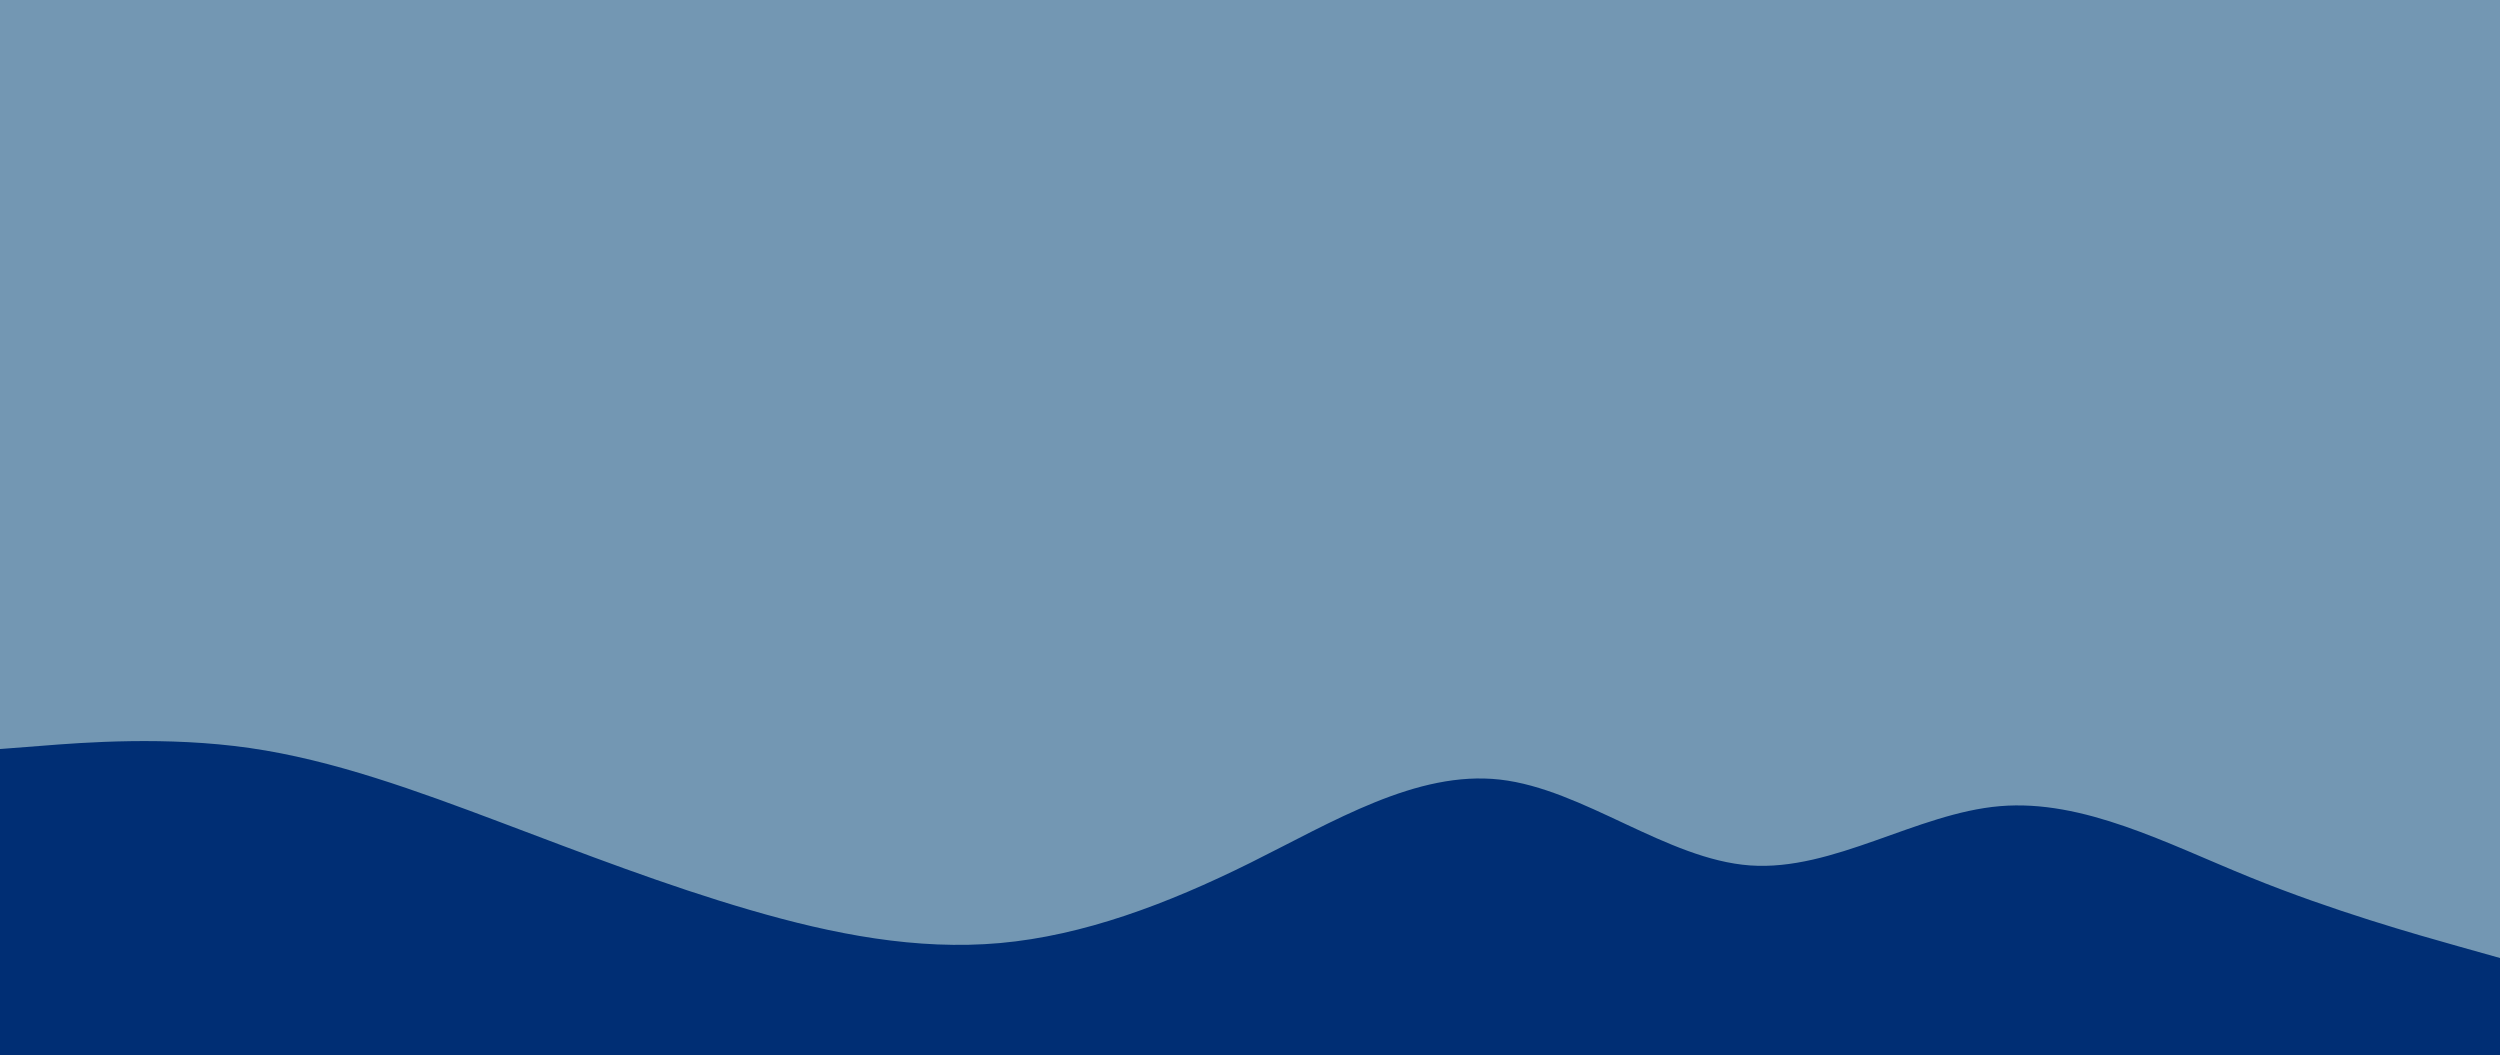
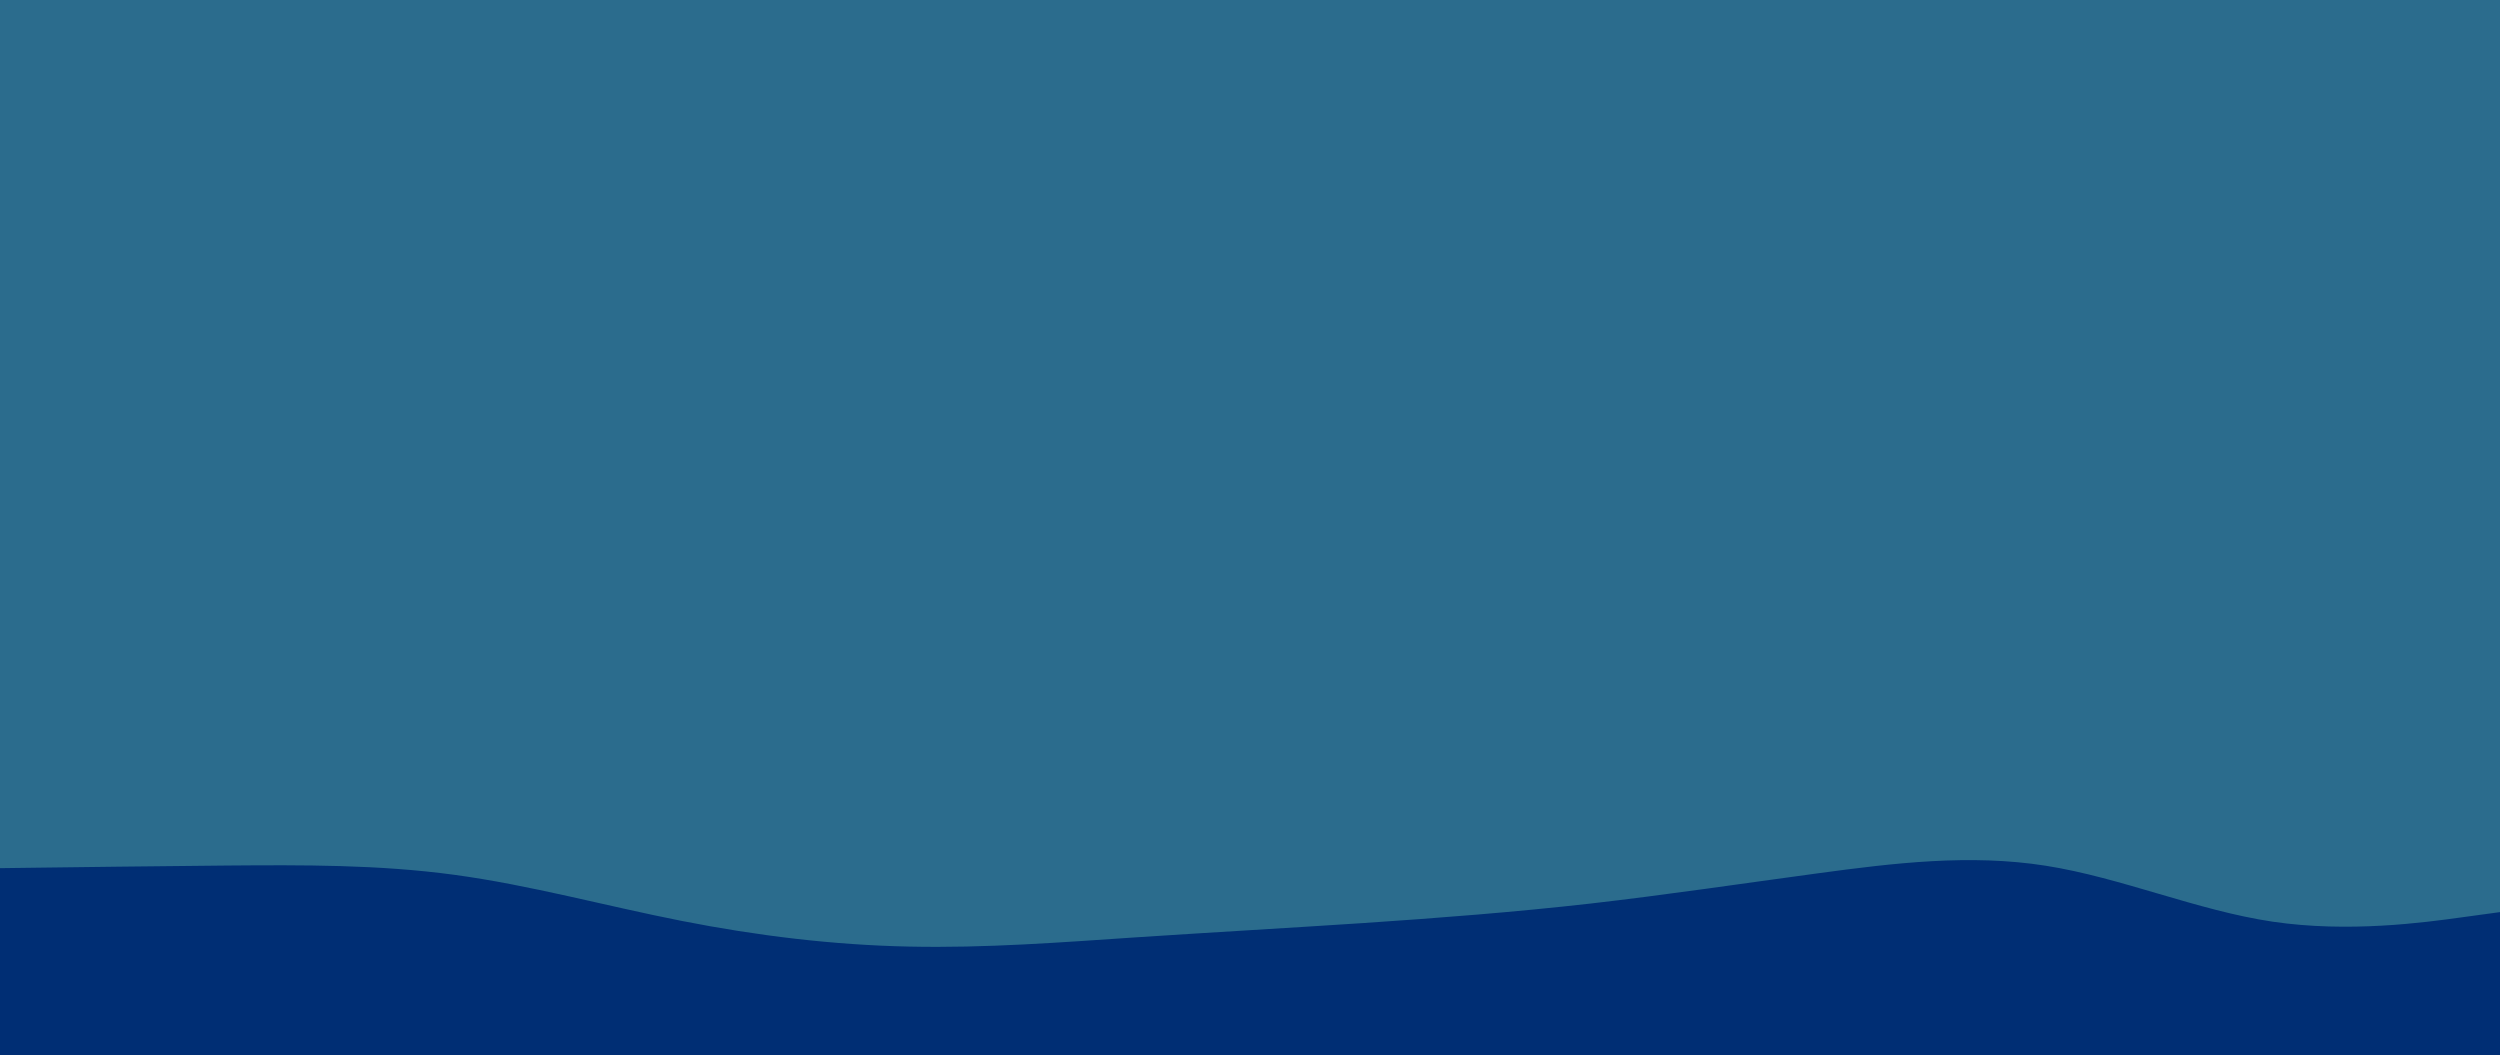
<svg xmlns="http://www.w3.org/2000/svg" id="visual" viewBox="0 0 2560 1080" width="2560" height="1080" version="1.1">
-   <rect x="0" y="0" width="2560" height="1080" fill="#7397B3" />
-   <path d="M0 767L42.7 763.7C85.3 760.3 170.7 753.7 256 766C341.3 778.3 426.7 809.7 512 841.8C597.3 874 682.7 907 768 931.8C853.3 956.7 938.7 973.3 1024 965.7C1109.3 958 1194.7 926 1280 883.7C1365.3 841.3 1450.7 788.7 1536 798.3C1621.3 808 1706.7 880 1792 886.2C1877.3 892.3 1962.7 832.7 2048 825.5C2133.3 818.3 2218.7 863.7 2304 898.3C2389.3 933 2474.7 957 2517.3 969L2560 981L2560 1081L2517.3 1081C2474.7 1081 2389.3 1081 2304 1081C2218.7 1081 2133.3 1081 2048 1081C1962.7 1081 1877.3 1081 1792 1081C1706.7 1081 1621.3 1081 1536 1081C1450.7 1081 1365.3 1081 1280 1081C1194.7 1081 1109.3 1081 1024 1081C938.7 1081 853.3 1081 768 1081C682.7 1081 597.3 1081 512 1081C426.7 1081 341.3 1081 256 1081C170.7 1081 85.3 1081 42.7 1081L0 1081Z" fill="#002e74" stroke-linecap="round" stroke-linejoin="miter" />
+   <rect x="0" y="0" width="2560" height="1080" fill="#2b6c8d" />
+   <path d="M0 889L38.8 888.5C77.7 888 155.3 887 232.8 886.3C310.3 885.7 387.7 885.3 465.2 895.8C542.7 906.3 620.3 927.7 698 943C775.7 958.3 853.3 967.7 931 969.3C1008.7 971 1086.3 965 1163.8 959.8C1241.3 954.7 1318.7 950.3 1396.2 945.2C1473.7 940 1551.3 934 1629 925.2C1706.7 916.3 1784.3 904.7 1862 894.2C1939.7 883.7 2017.3 874.3 2094.8 886.5C2172.3 898.7 2249.7 932.3 2327.2 943.8C2404.7 955.3 2482.3 944.7 2521.2 939.3L2560 934L2560 1081L2521.2 1081C2482.3 1081 2404.7 1081 2327.2 1081C2249.7 1081 2172.3 1081 2094.8 1081C2017.3 1081 1939.7 1081 1862 1081C1784.3 1081 1706.7 1081 1629 1081C1551.3 1081 1473.7 1081 1396.2 1081C1318.7 1081 1241.3 1081 1163.8 1081C1086.3 1081 1008.7 1081 931 1081C853.3 1081 775.7 1081 698 1081C620.3 1081 542.7 1081 465.2 1081C387.7 1081 310.3 1081 232.8 1081C155.3 1081 77.7 1081 38.8 1081L0 1081Z" fill="#002E74" stroke-linecap="round" stroke-linejoin="miter" />
</svg>
